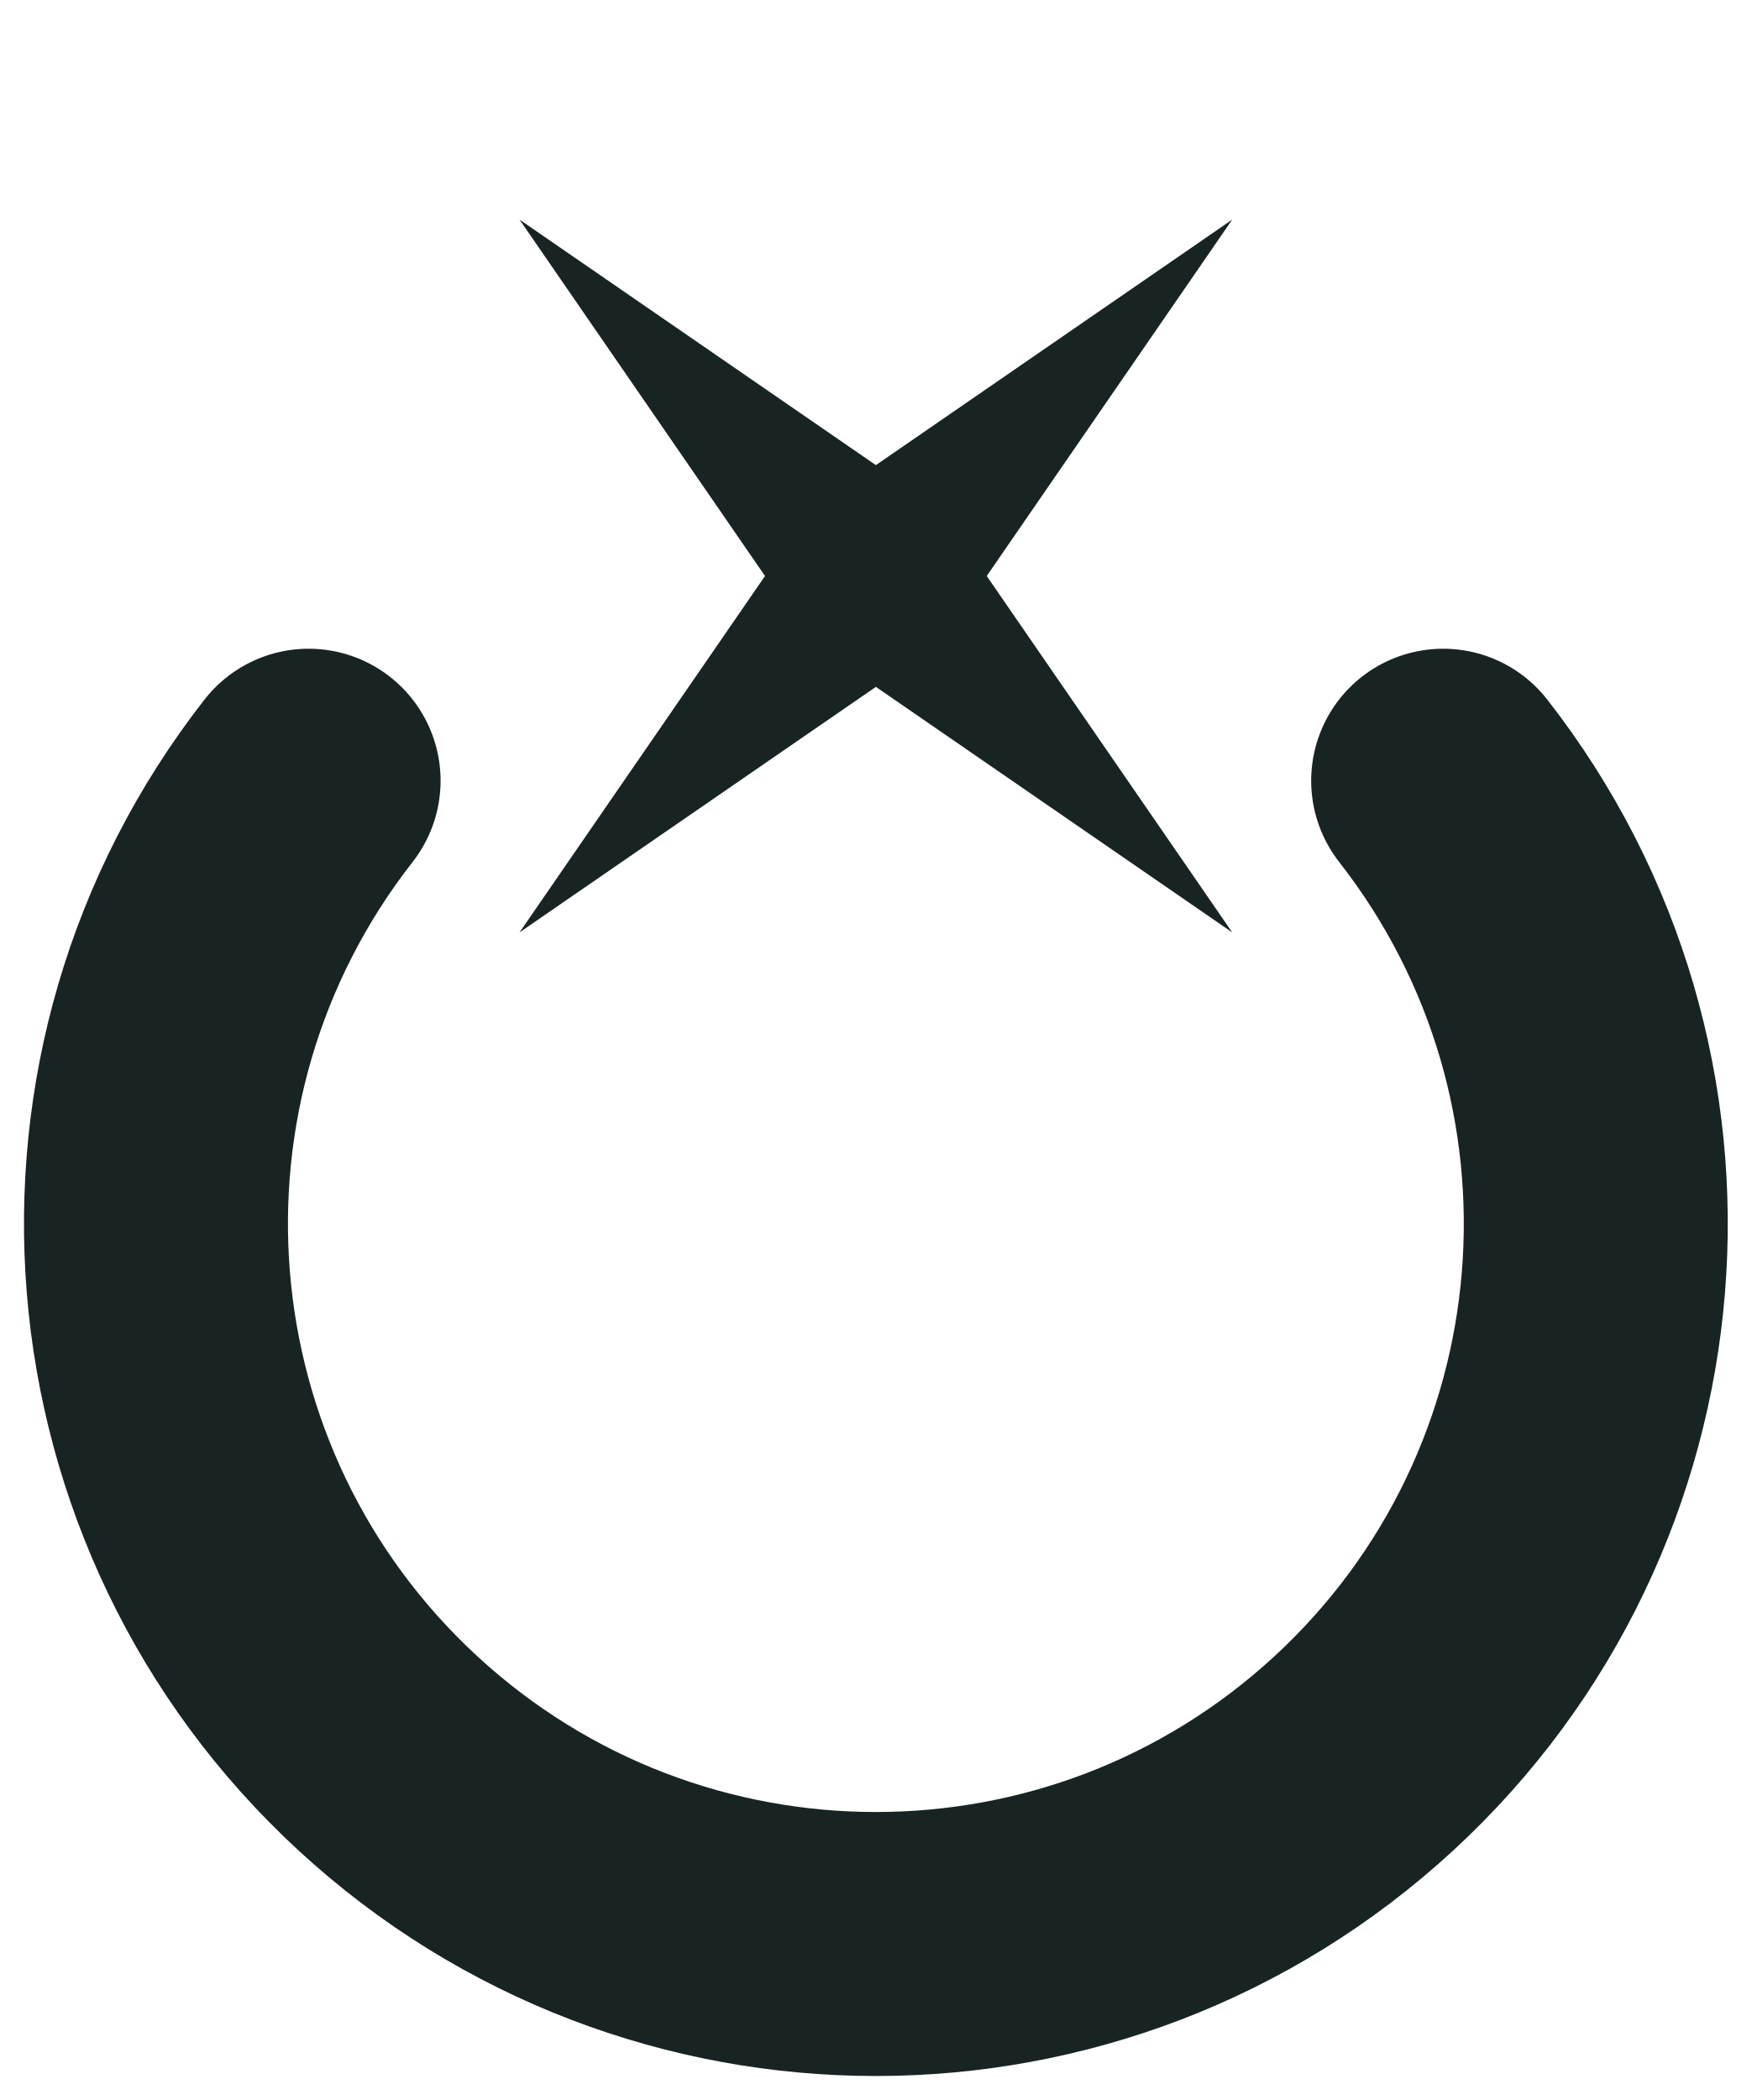
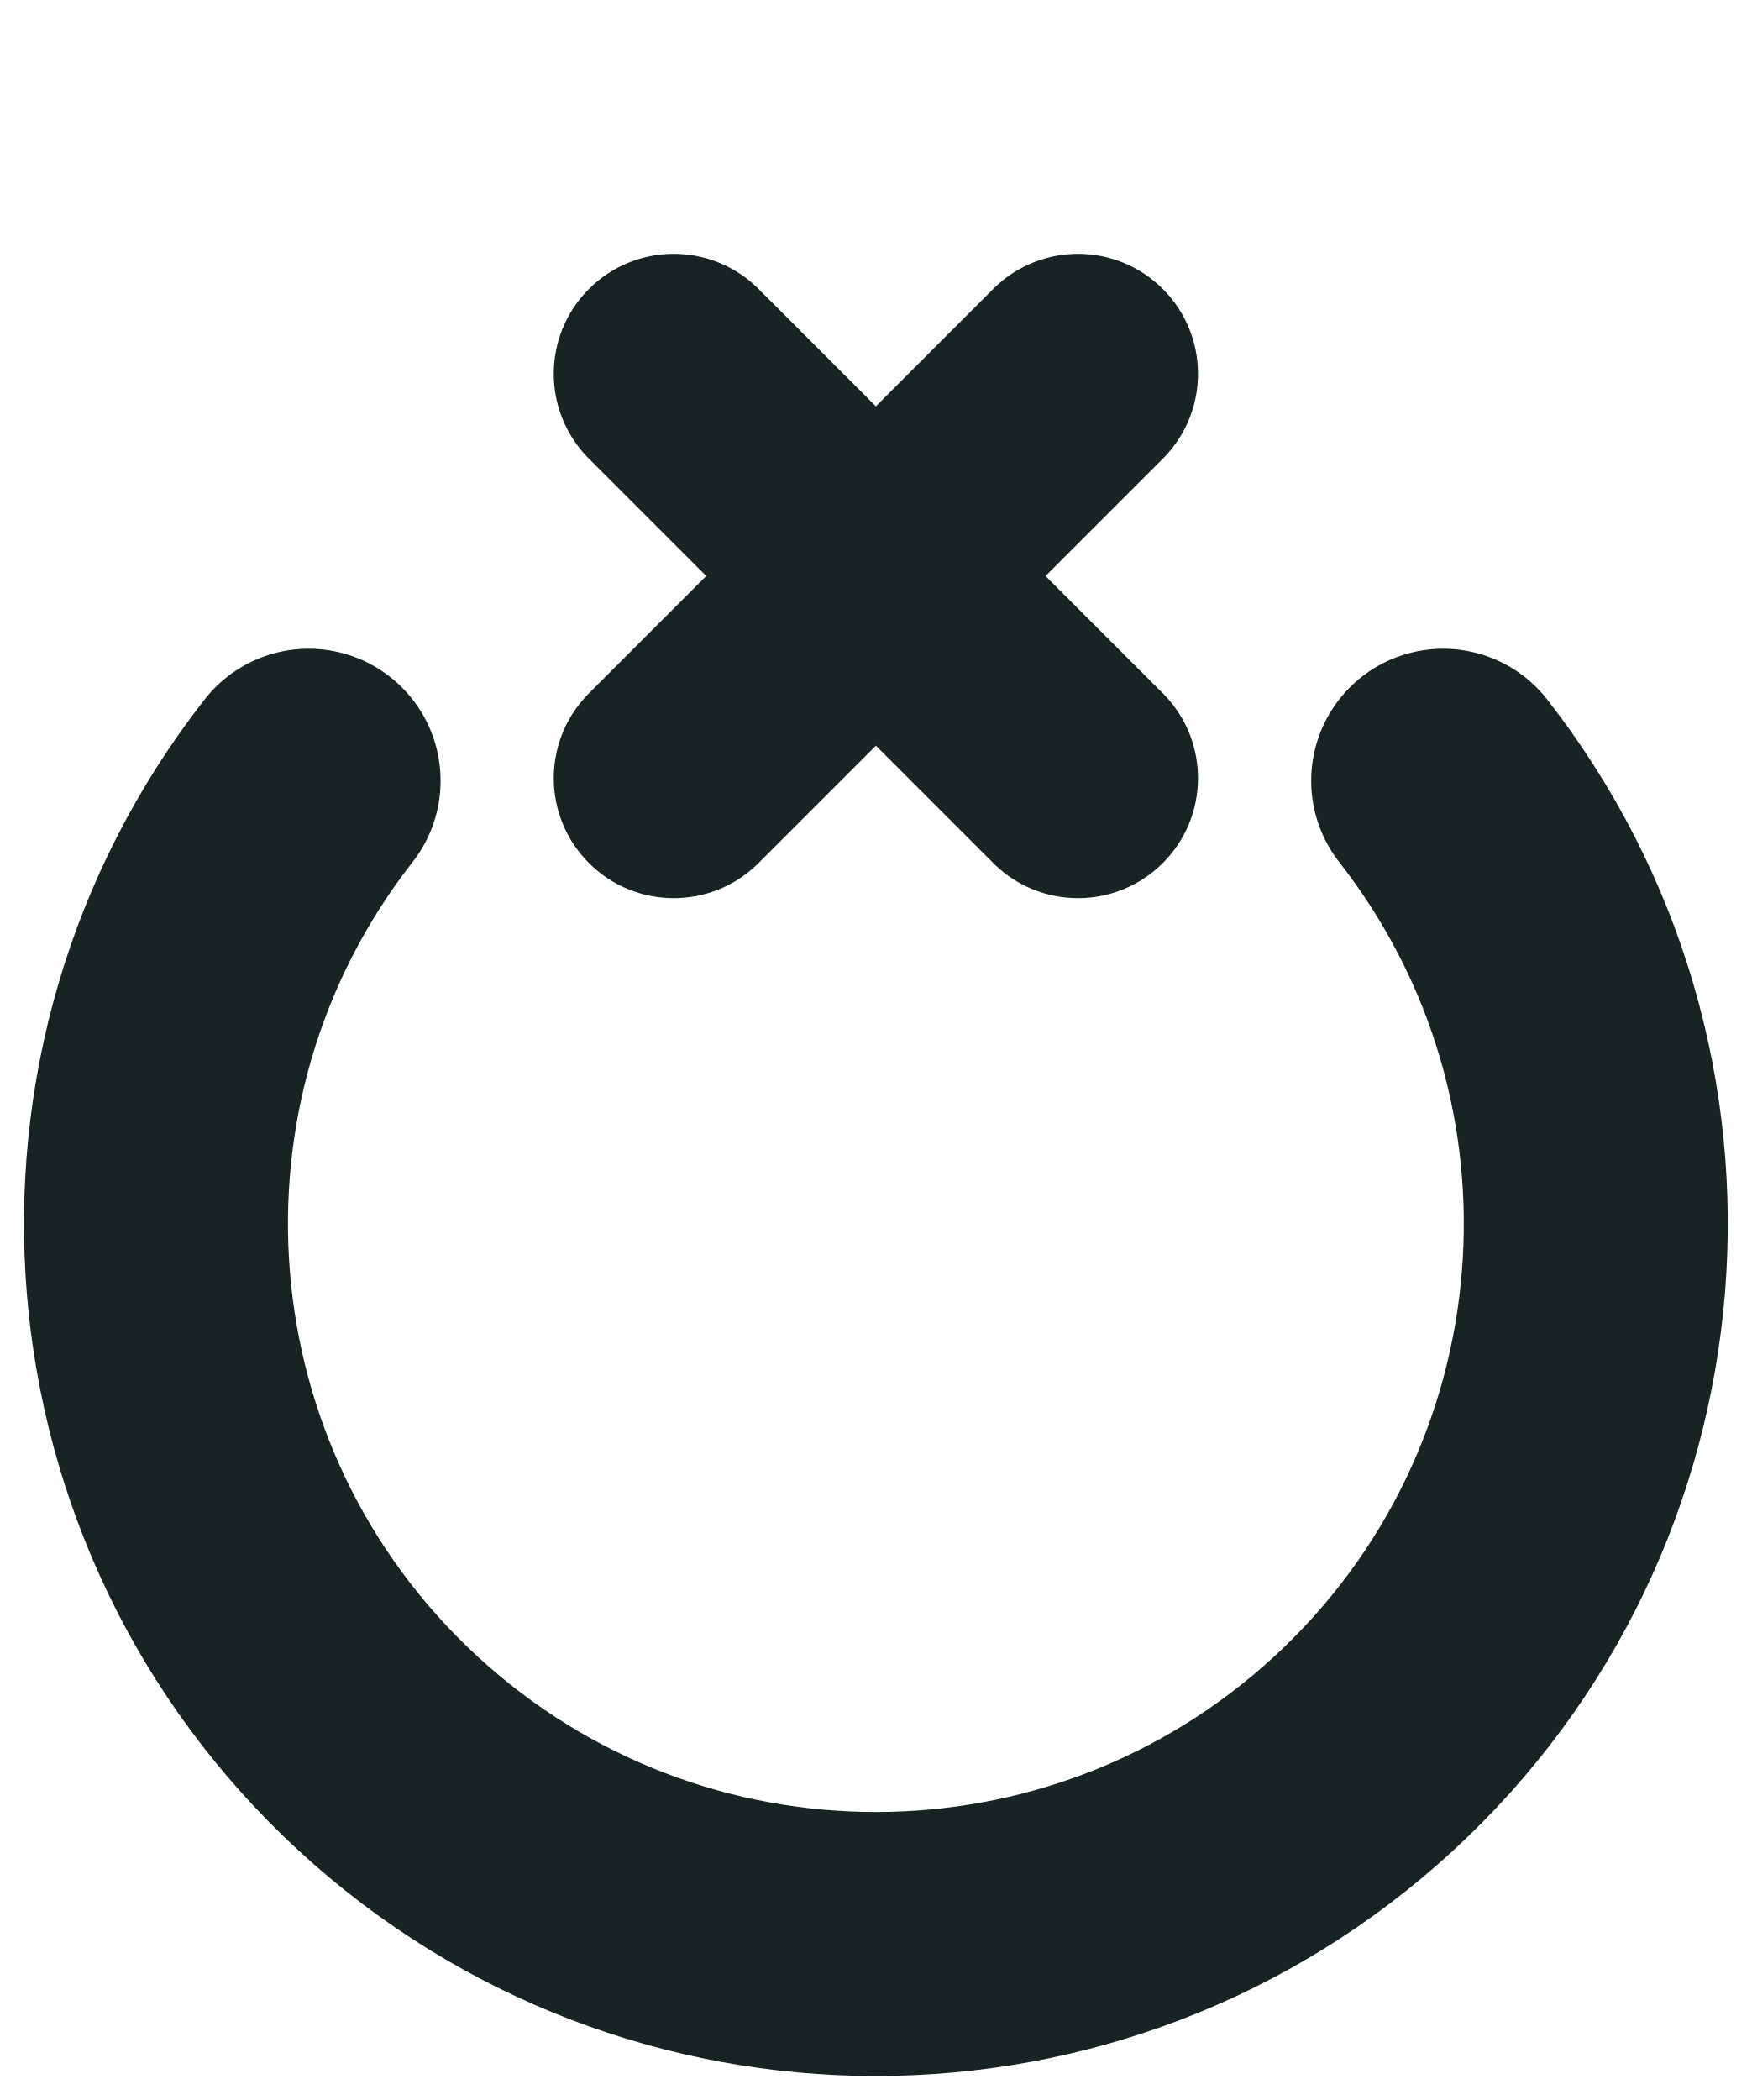
<svg xmlns="http://www.w3.org/2000/svg" viewBox="27 12 146 175" width="146" height="175" role="img" aria-label="Tripppin">
  <g fill="#182423" color="#182423">
    <path class="arc" d="M52.72 77.06 A60 60 0 1 0 147.28 77.06" fill="none" stroke="currentColor" stroke-width="22" stroke-linecap="round" pathLength="1" />
-     <path class="spark" d="M129.70 30.30 109.24 60.00 129.70 89.70 100.00 69.24 70.30 89.70 90.76 60.00 70.30 30.30 100.00 50.76Z" />
+     <path class="spark" d="M109.90 35.96 A10 10 0 0 1 124.04 50.10 L114.14 60.00 L124.04 69.90 A10 10 0 0 1 109.90 84.04 L100.00 74.14 L90.10 84.04 A10 10 0 0 1 75.96 69.90 L85.86 60.00 L75.96 50.10 A10 10 0 0 1 90.10 35.96 L100.00 45.86Z" />
  </g>
</svg>
